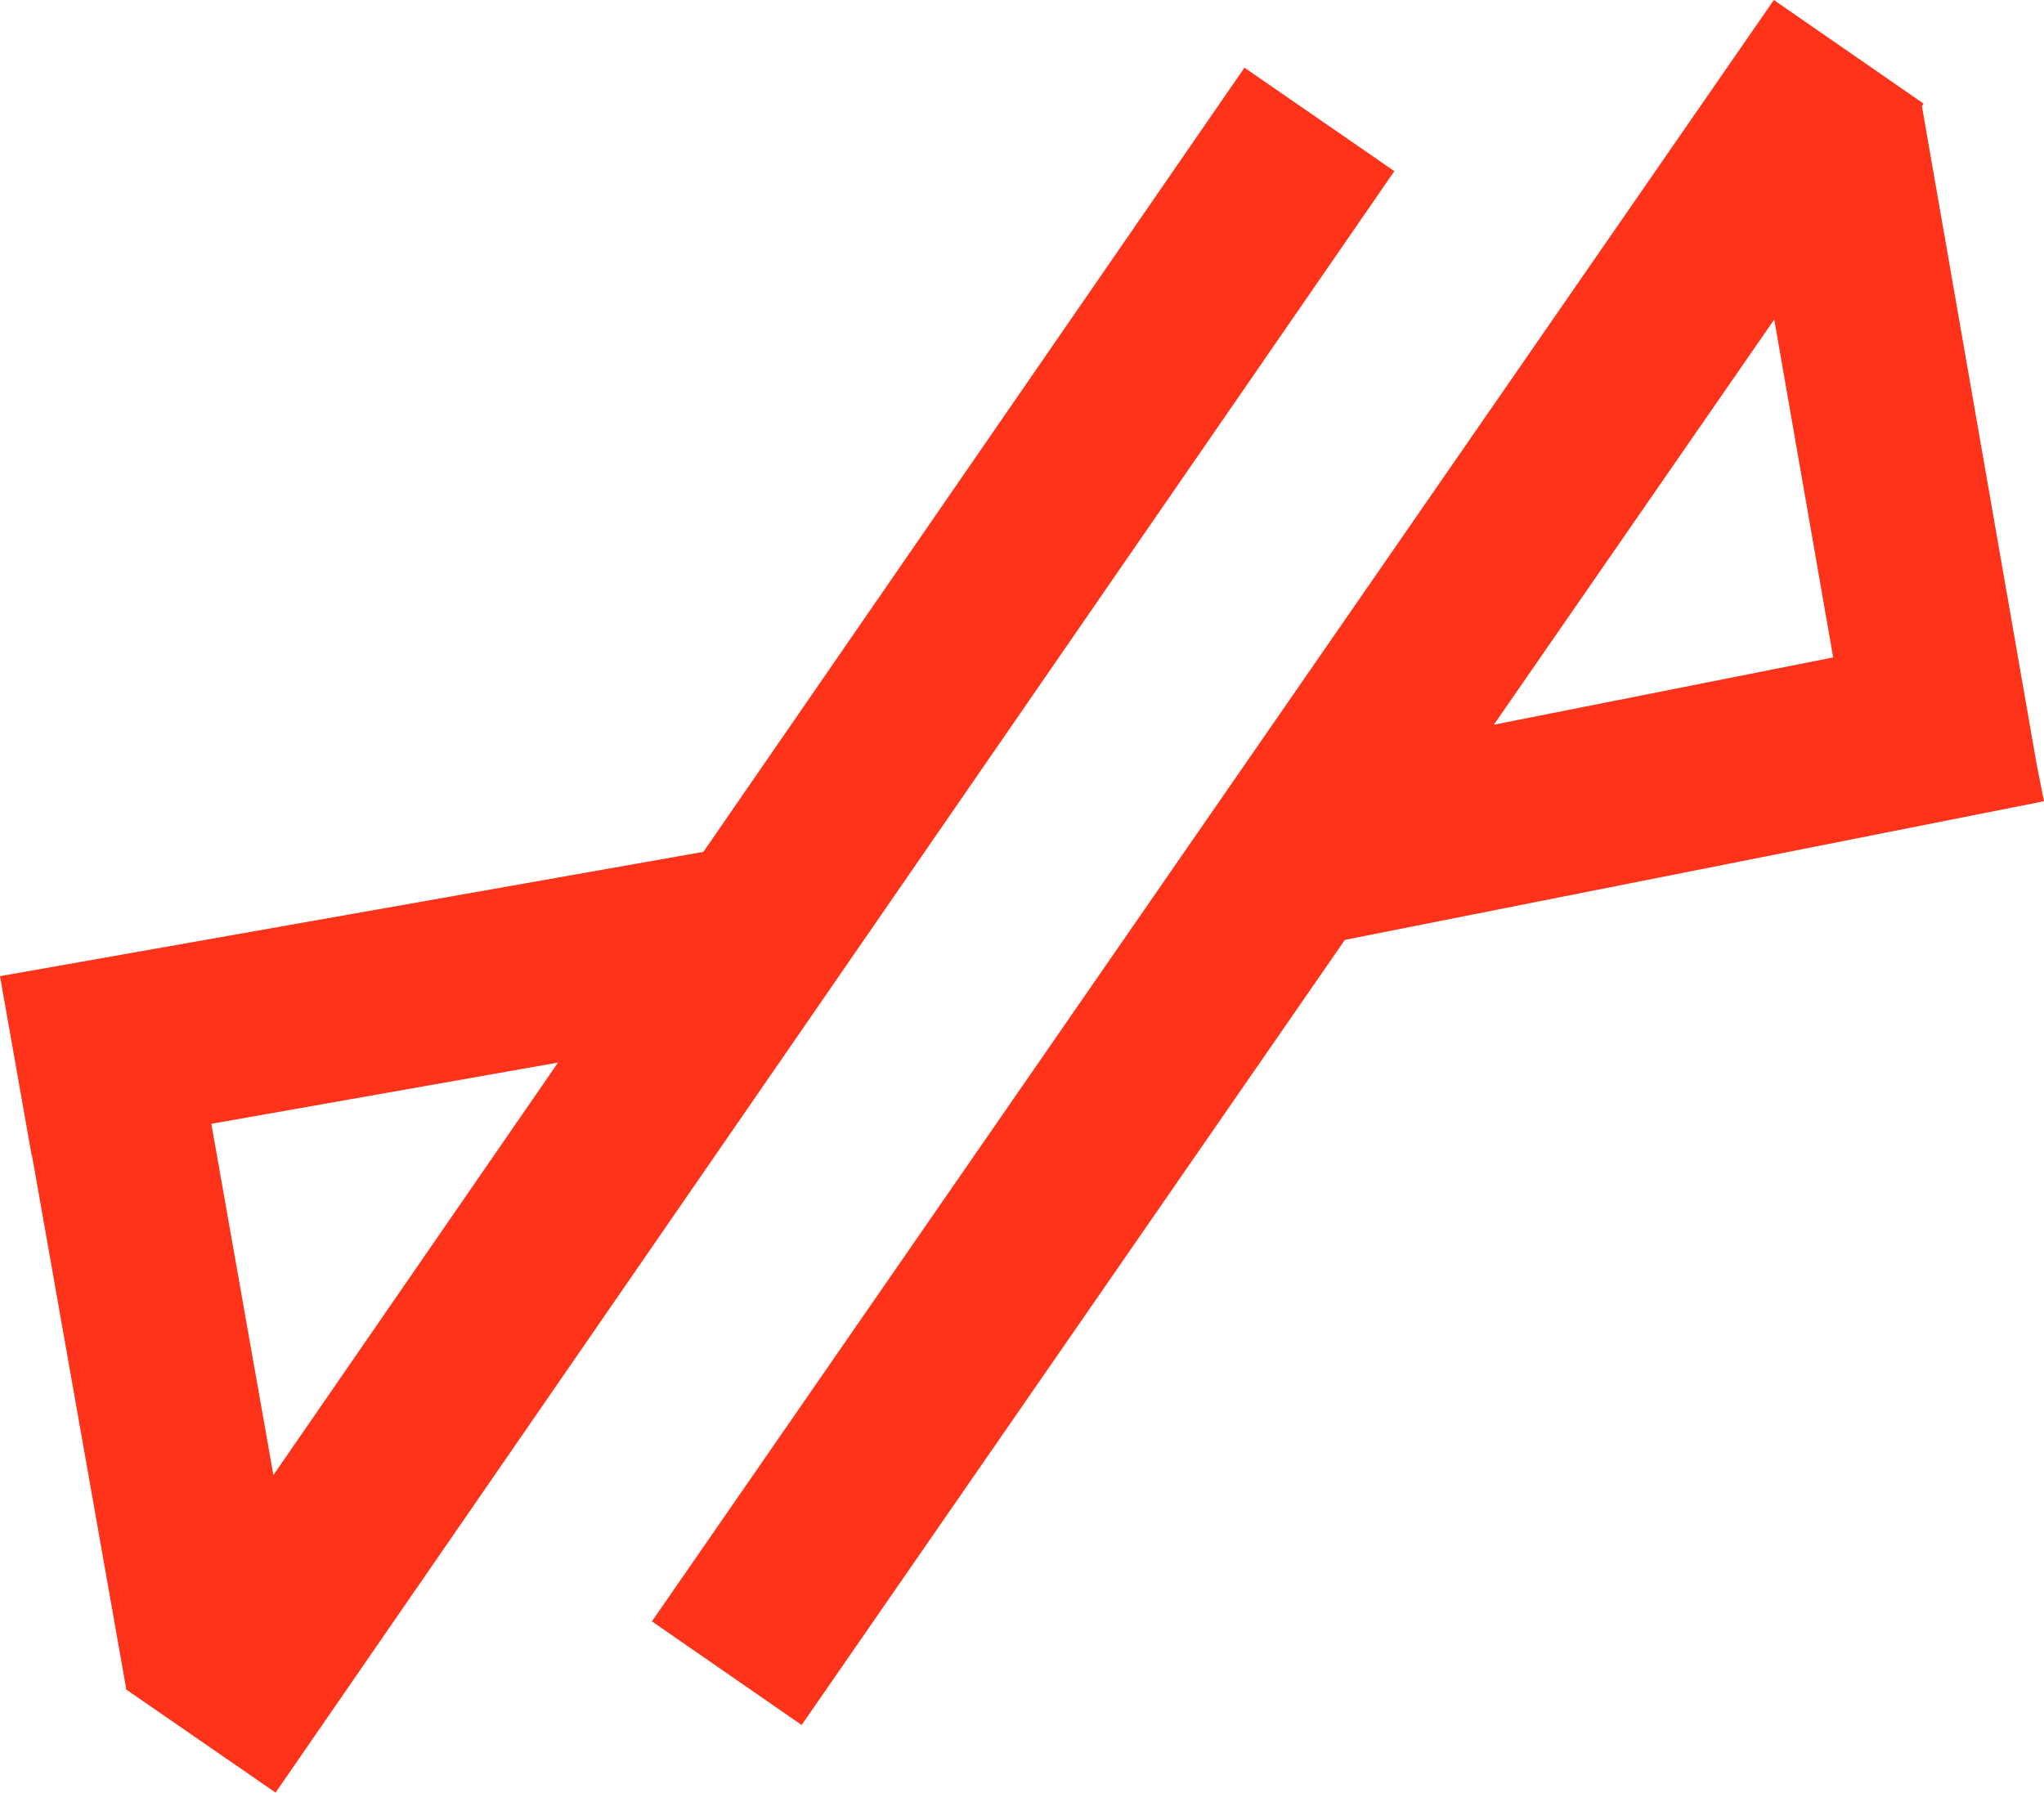
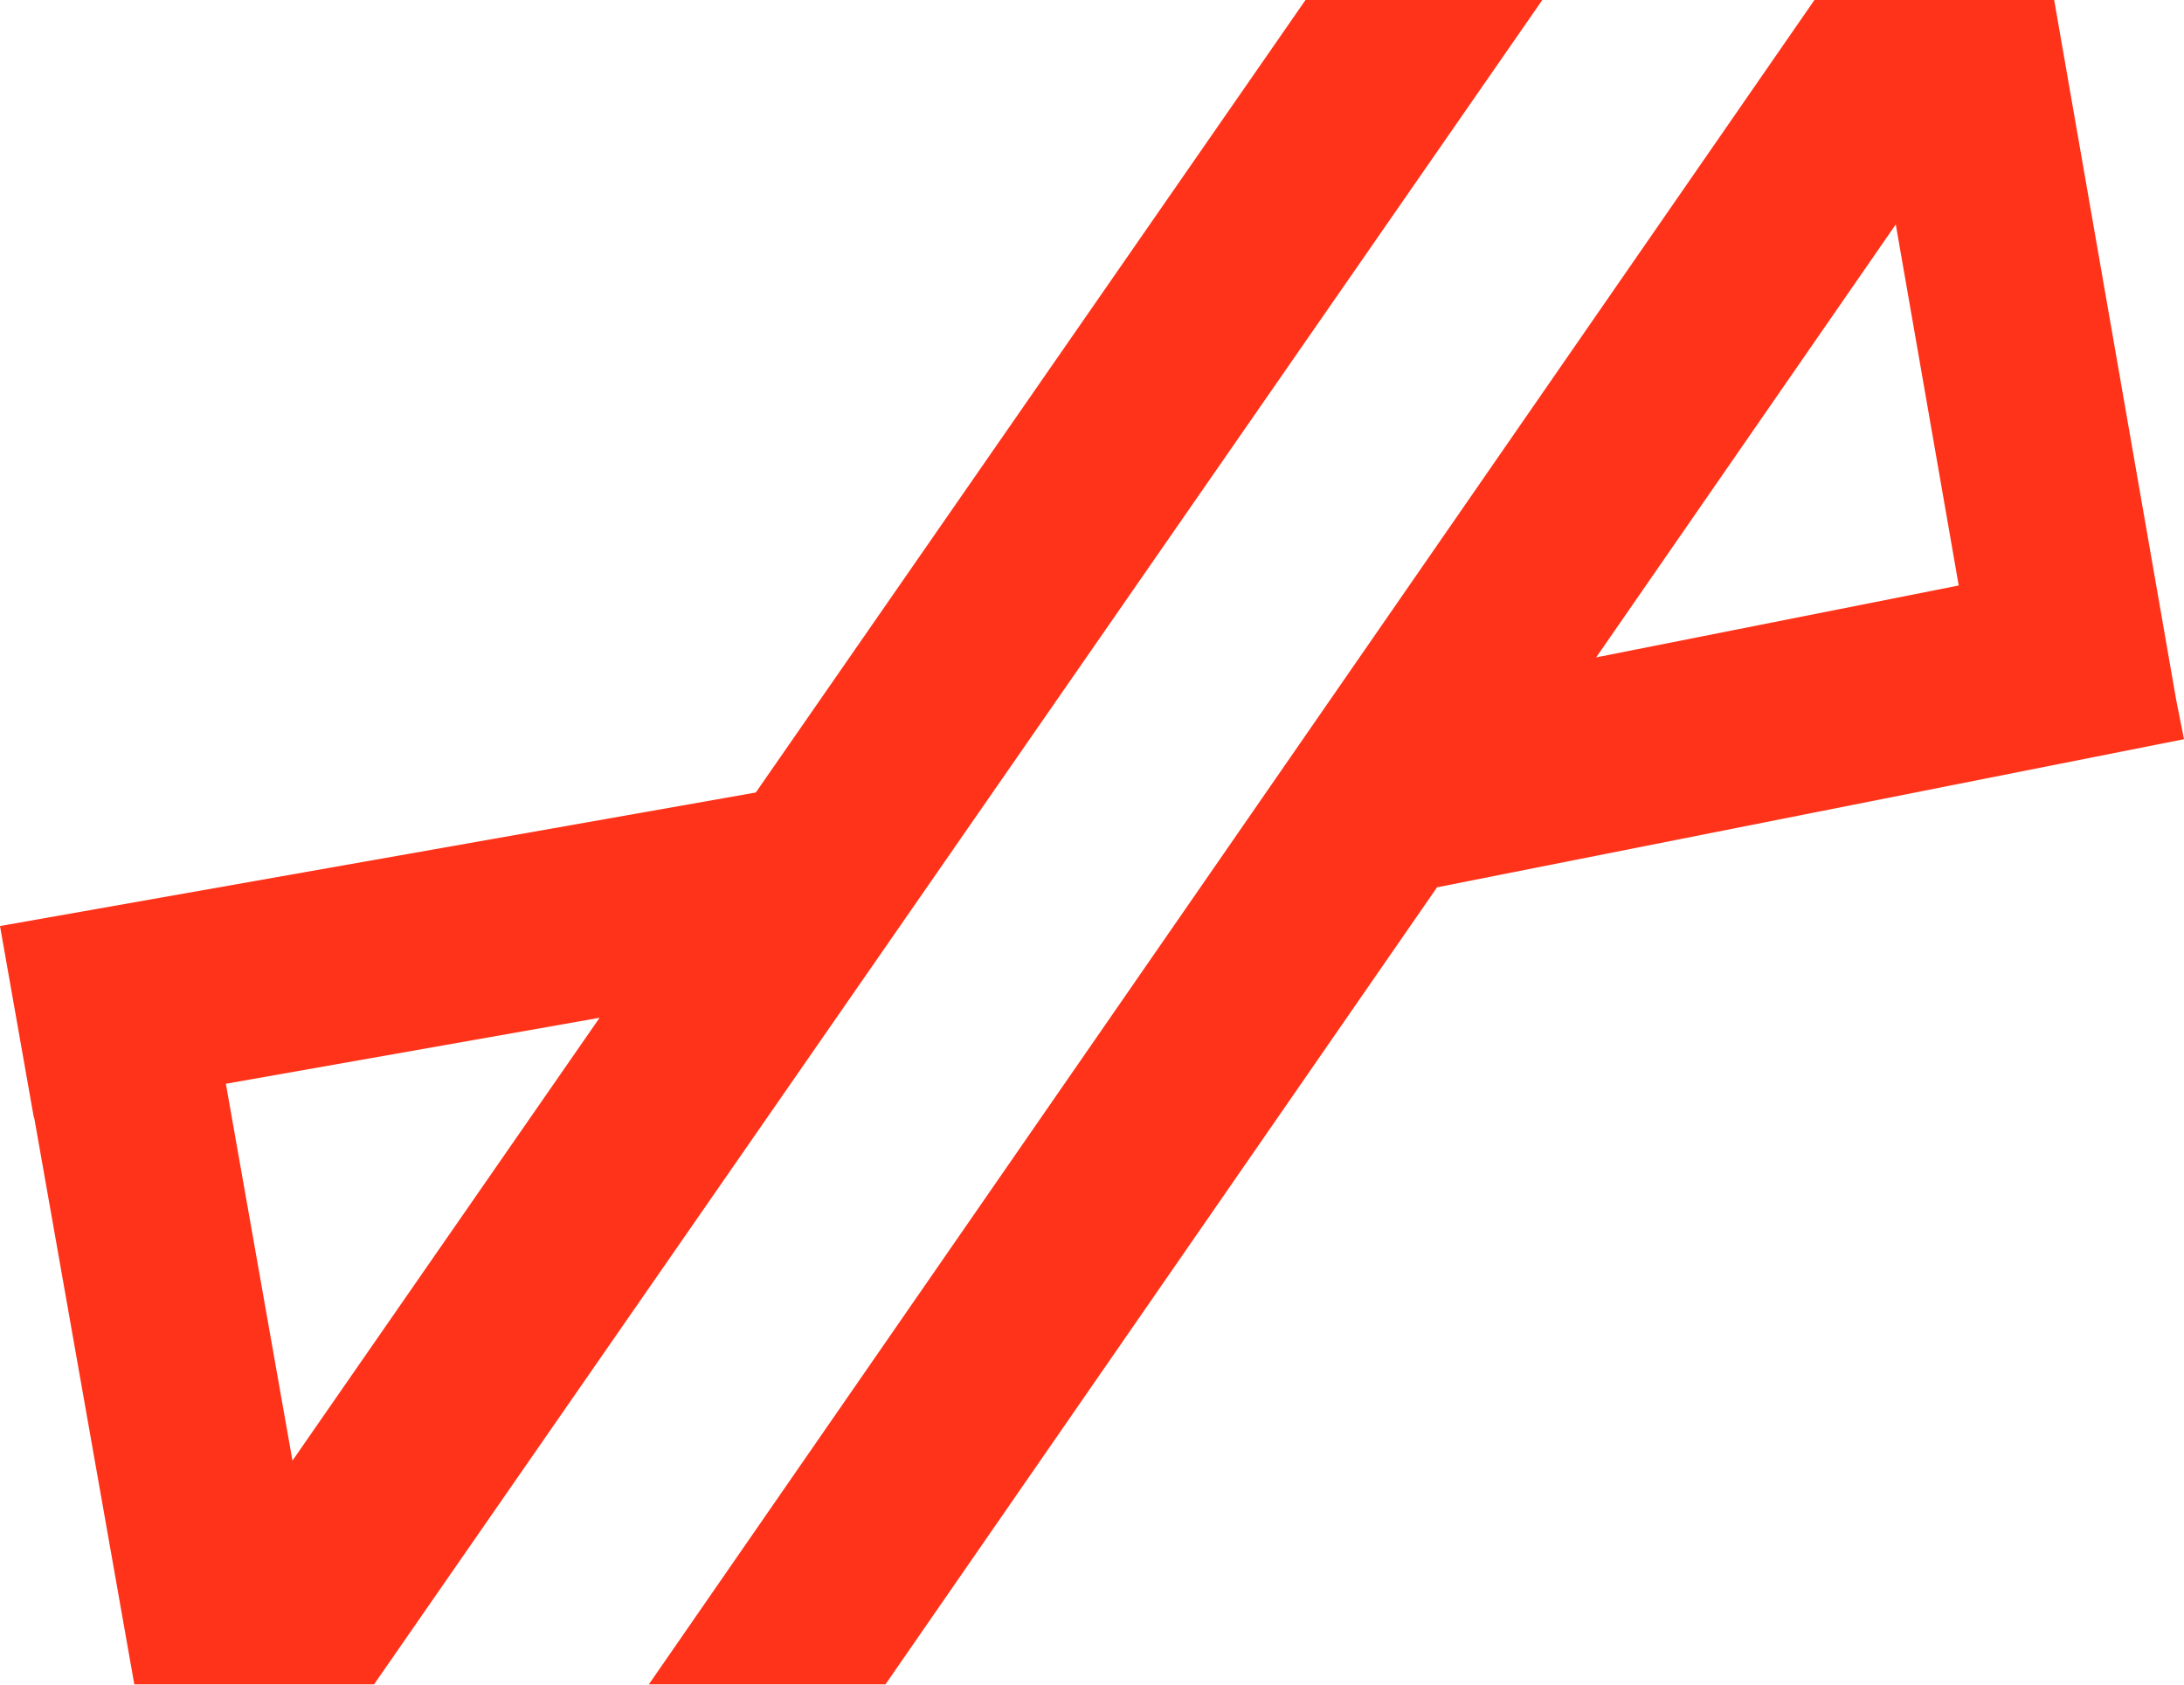
- <svg xmlns="http://www.w3.org/2000/svg" id="Ebene_2" data-name="Ebene 2" viewBox="0 0 448.96 393.74" width="448.96" height="393.74">
+ <svg xmlns="http://www.w3.org/2000/svg" id="Ebene_2" data-name="Ebene 2" viewBox="0 0 448.96 346.29" width="448.96" height="346.29">
  <defs>
    <style>
      .cls-1 {
        fill: #ff3319;
      }
    </style>
  </defs>
  <g id="Ebene_1-2" data-name="Ebene 1">
    <g>
-       <path class="cls-1" d="M273.34,14.87l-118.84,172.24L0,214.41l6.96,39.4h.07s20.68,117.06,20.68,117.06l-.1.15,32.92,22.72L306.27,37.59l-32.92-22.72ZM46.43,246.84l76.14-13.45-62.52,90.61-13.63-77.15Z" />
-       <path class="cls-1" d="M448.96,176l-1.6-8.05-25.22-144.65.37-.54L389.62,0l-246.43,356.13,32.89,22.76,119.32-172.45,153.55-30.45ZM402.66,144.4l-74.54,14.78,61.59-89.01,12.94,74.23Z" />
+       <path class="cls-1" d="M422.27,0h-49.28l-239.61,346.29h48.64l113.39-163.87,153.55-30.45-1.6-8.05L422.27,0ZM328.12,135.15l61.59-89.01,12.94,74.23-74.54,14.78Z" />
+       <path class="cls-1" d="M268.37,0l-113,162.93L0,190.38l6.96,39.4h.07s20.58,116.51,20.58,116.51h49.28L317.05,0h-48.68ZM60.12,300.29l-13.69-77.48,76.83-13.57-63.14,91.05Z" />
    </g>
  </g>
</svg>
